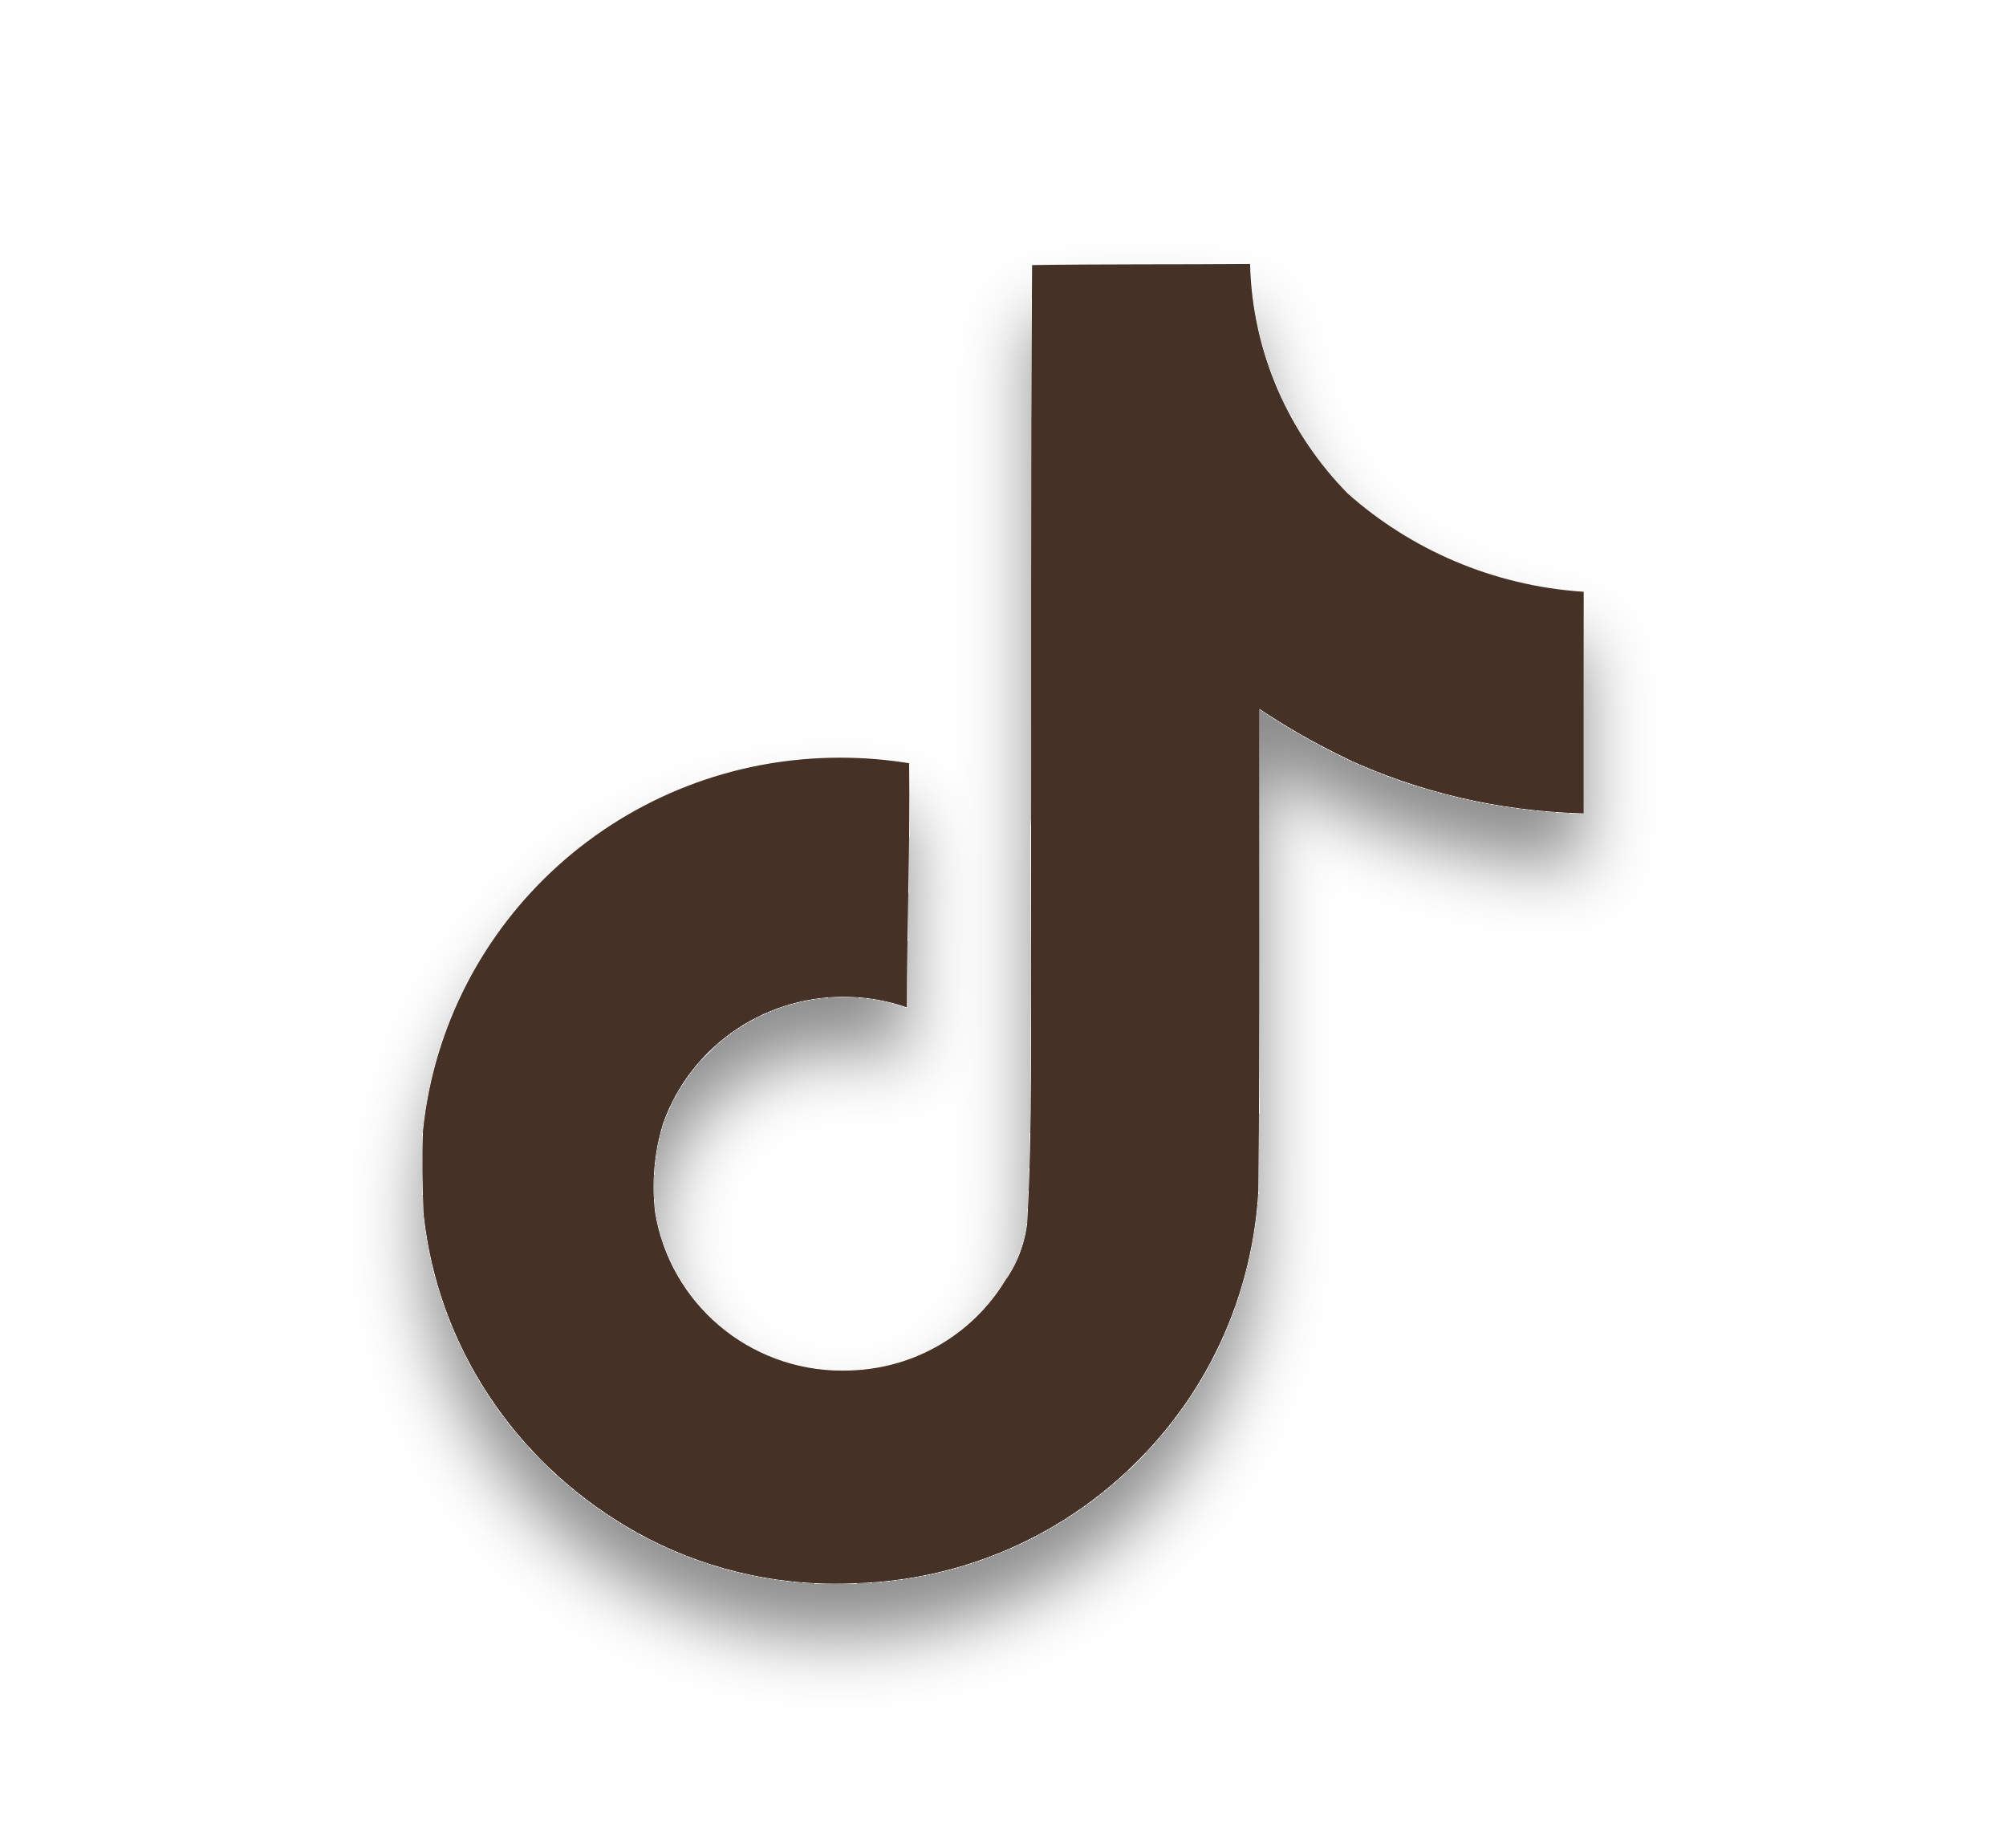
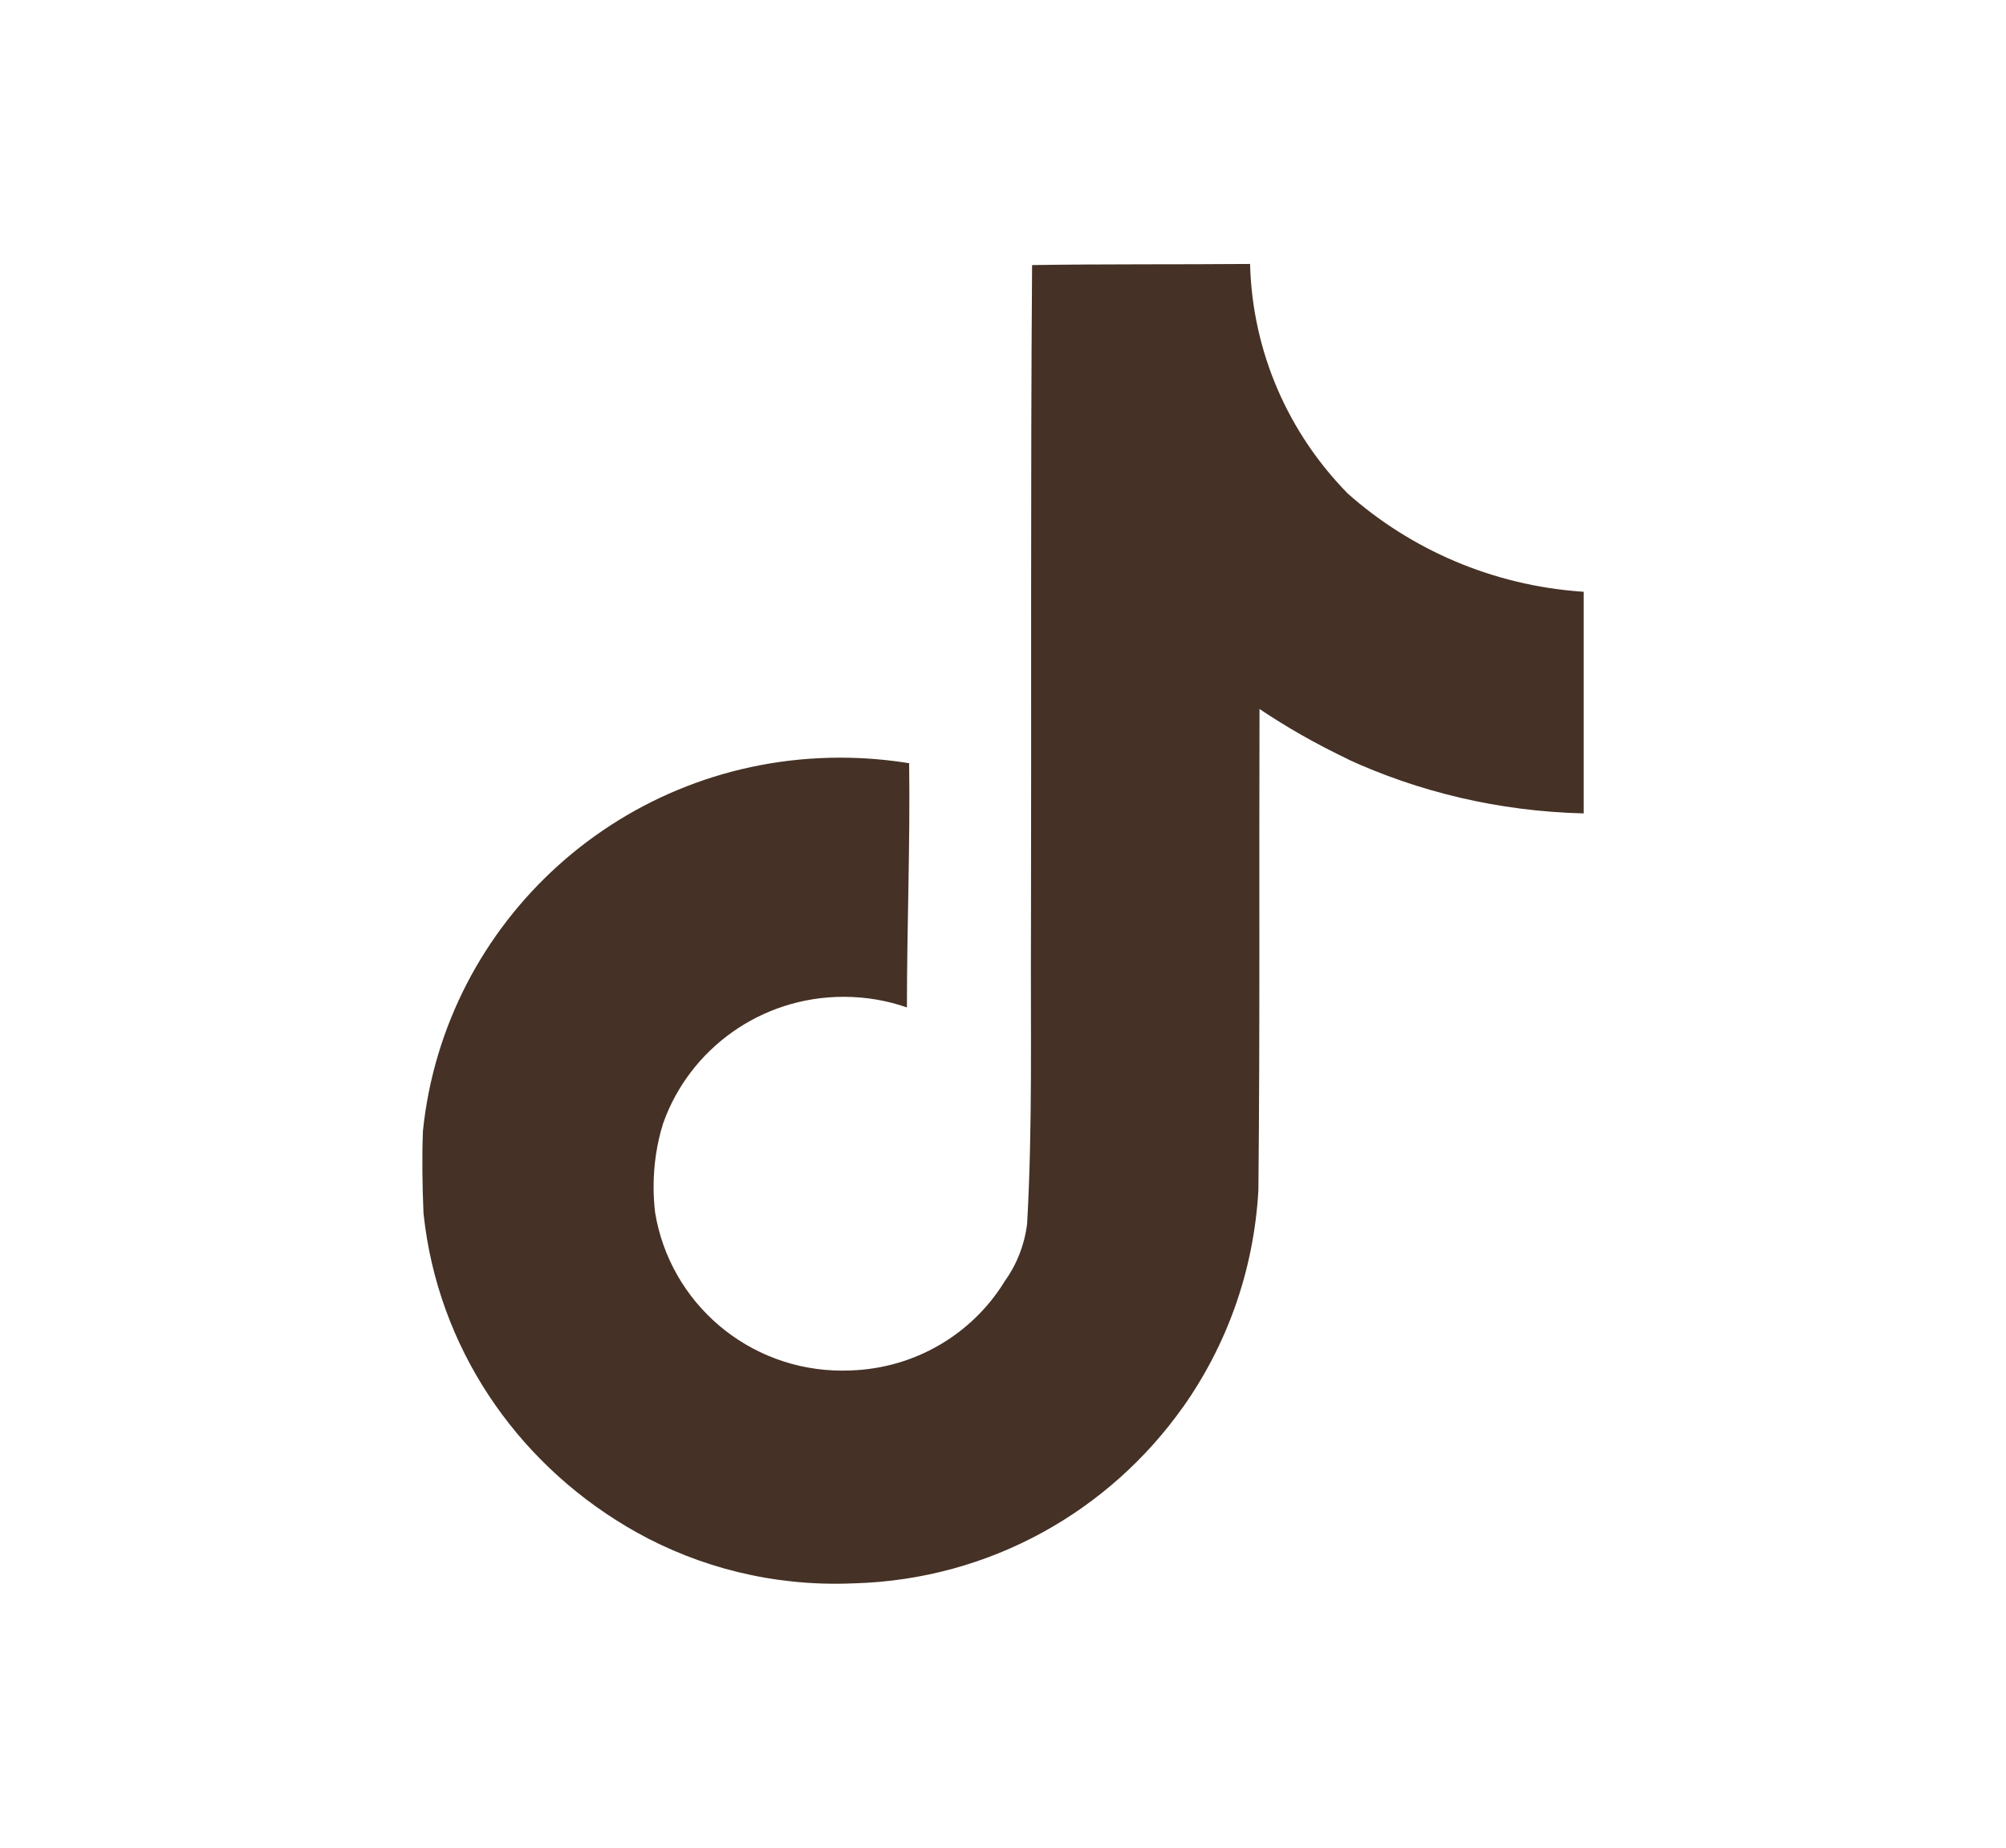
<svg xmlns="http://www.w3.org/2000/svg" width="38" height="35" viewBox="0 0 38 35" fill="none">
-   <g filter="url(#filter0_d_242_20)">
-     <path d="M19.555 5.021C20.937 5 22.309 5.011 23.68 5C23.725 6.693 24.421 8.217 25.528 9.346L25.526 9.345C26.718 10.404 28.267 11.091 29.976 11.208L30 11.21V15.408C28.386 15.368 26.868 15.001 25.499 14.368L25.568 14.397C24.907 14.083 24.347 13.76 23.815 13.4L23.859 13.428C23.849 16.47 23.869 19.513 23.838 22.544C23.751 24.089 23.231 25.498 22.396 26.674L22.413 26.648C21.019 28.621 18.759 29.916 16.19 29.992H16.178C16.075 29.997 15.952 30 15.829 30C14.368 30 13.003 29.598 11.84 28.9L11.873 28.919C9.756 27.661 8.295 25.509 8.025 23.005L8.022 22.971C8.001 22.45 7.991 21.929 8.012 21.419C8.425 17.434 11.806 14.352 15.915 14.352C16.377 14.352 16.829 14.391 17.269 14.465L17.222 14.459C17.243 16 17.18 17.543 17.18 19.084C16.823 18.956 16.41 18.882 15.981 18.882C14.404 18.882 13.062 19.878 12.566 21.268L12.558 21.293C12.446 21.649 12.381 22.058 12.381 22.482C12.381 22.653 12.392 22.823 12.412 22.99L12.41 22.97C12.691 24.676 14.171 25.963 15.957 25.963C16.009 25.963 16.059 25.962 16.11 25.96H16.102C17.337 25.923 18.41 25.267 19.016 24.297L19.024 24.282C19.25 23.972 19.404 23.597 19.456 23.189L19.457 23.178C19.562 21.313 19.52 19.458 19.53 17.593C19.54 13.395 19.52 9.206 19.551 5.018L19.555 5.021Z" fill="#453125" />
-   </g>
-   <defs>
-     <filter id="filter0_d_242_20" x="-1.3" y="-0.3" width="40.6" height="37.6" filterUnits="userSpaceOnUse" color-interpolation-filters="sRGB">
-       <feFlood flood-opacity="0" result="BackgroundImageFix" />
-       <feColorMatrix in="SourceAlpha" type="matrix" values="0 0 0 0 0 0 0 0 0 0 0 0 0 0 0 0 0 0 127 0" result="hardAlpha" />
-       <feOffset dy="1" />
-       <feGaussianBlur stdDeviation="0.65" />
-       <feComposite in2="hardAlpha" operator="out" />
-       <feColorMatrix type="matrix" values="0 0 0 0 0 0 0 0 0 0 0 0 0 0 0 0 0 0 0.45 0" />
-       <feBlend mode="normal" in2="BackgroundImageFix" result="effect1_dropShadow_242_20" />
-       <feBlend mode="normal" in="SourceGraphic" in2="effect1_dropShadow_242_20" result="shape" />
-     </filter>
-   </defs>
+   <path d="M19.555 5.021C20.937 5 22.309 5.011 23.68 5C23.725 6.693 24.421 8.217 25.528 9.346L25.526 9.345C26.718 10.404 28.267 11.091 29.976 11.208L30 11.21V15.408C28.386 15.368 26.868 15.001 25.499 14.368L25.568 14.397C24.907 14.083 24.347 13.76 23.815 13.4L23.859 13.428C23.849 16.47 23.869 19.513 23.838 22.544C23.751 24.089 23.231 25.498 22.396 26.674L22.413 26.648C21.019 28.621 18.759 29.916 16.19 29.992H16.178C16.075 29.997 15.952 30 15.829 30C14.368 30 13.003 29.598 11.84 28.9L11.873 28.919C9.756 27.661 8.295 25.509 8.025 23.005L8.022 22.971C8.001 22.45 7.991 21.929 8.012 21.419C8.425 17.434 11.806 14.352 15.915 14.352C16.377 14.352 16.829 14.391 17.269 14.465L17.222 14.459C17.243 16 17.18 17.543 17.18 19.084C16.823 18.956 16.41 18.882 15.981 18.882C14.404 18.882 13.062 19.878 12.566 21.268L12.558 21.293C12.446 21.649 12.381 22.058 12.381 22.482C12.381 22.653 12.392 22.823 12.412 22.99L12.41 22.97C12.691 24.676 14.171 25.963 15.957 25.963C16.009 25.963 16.059 25.962 16.11 25.96H16.102C17.337 25.923 18.41 25.267 19.016 24.297L19.024 24.282C19.25 23.972 19.404 23.597 19.456 23.189L19.457 23.178C19.562 21.313 19.52 19.458 19.53 17.593C19.54 13.395 19.52 9.206 19.551 5.018L19.555 5.021Z" fill="#453125" />
</svg>
